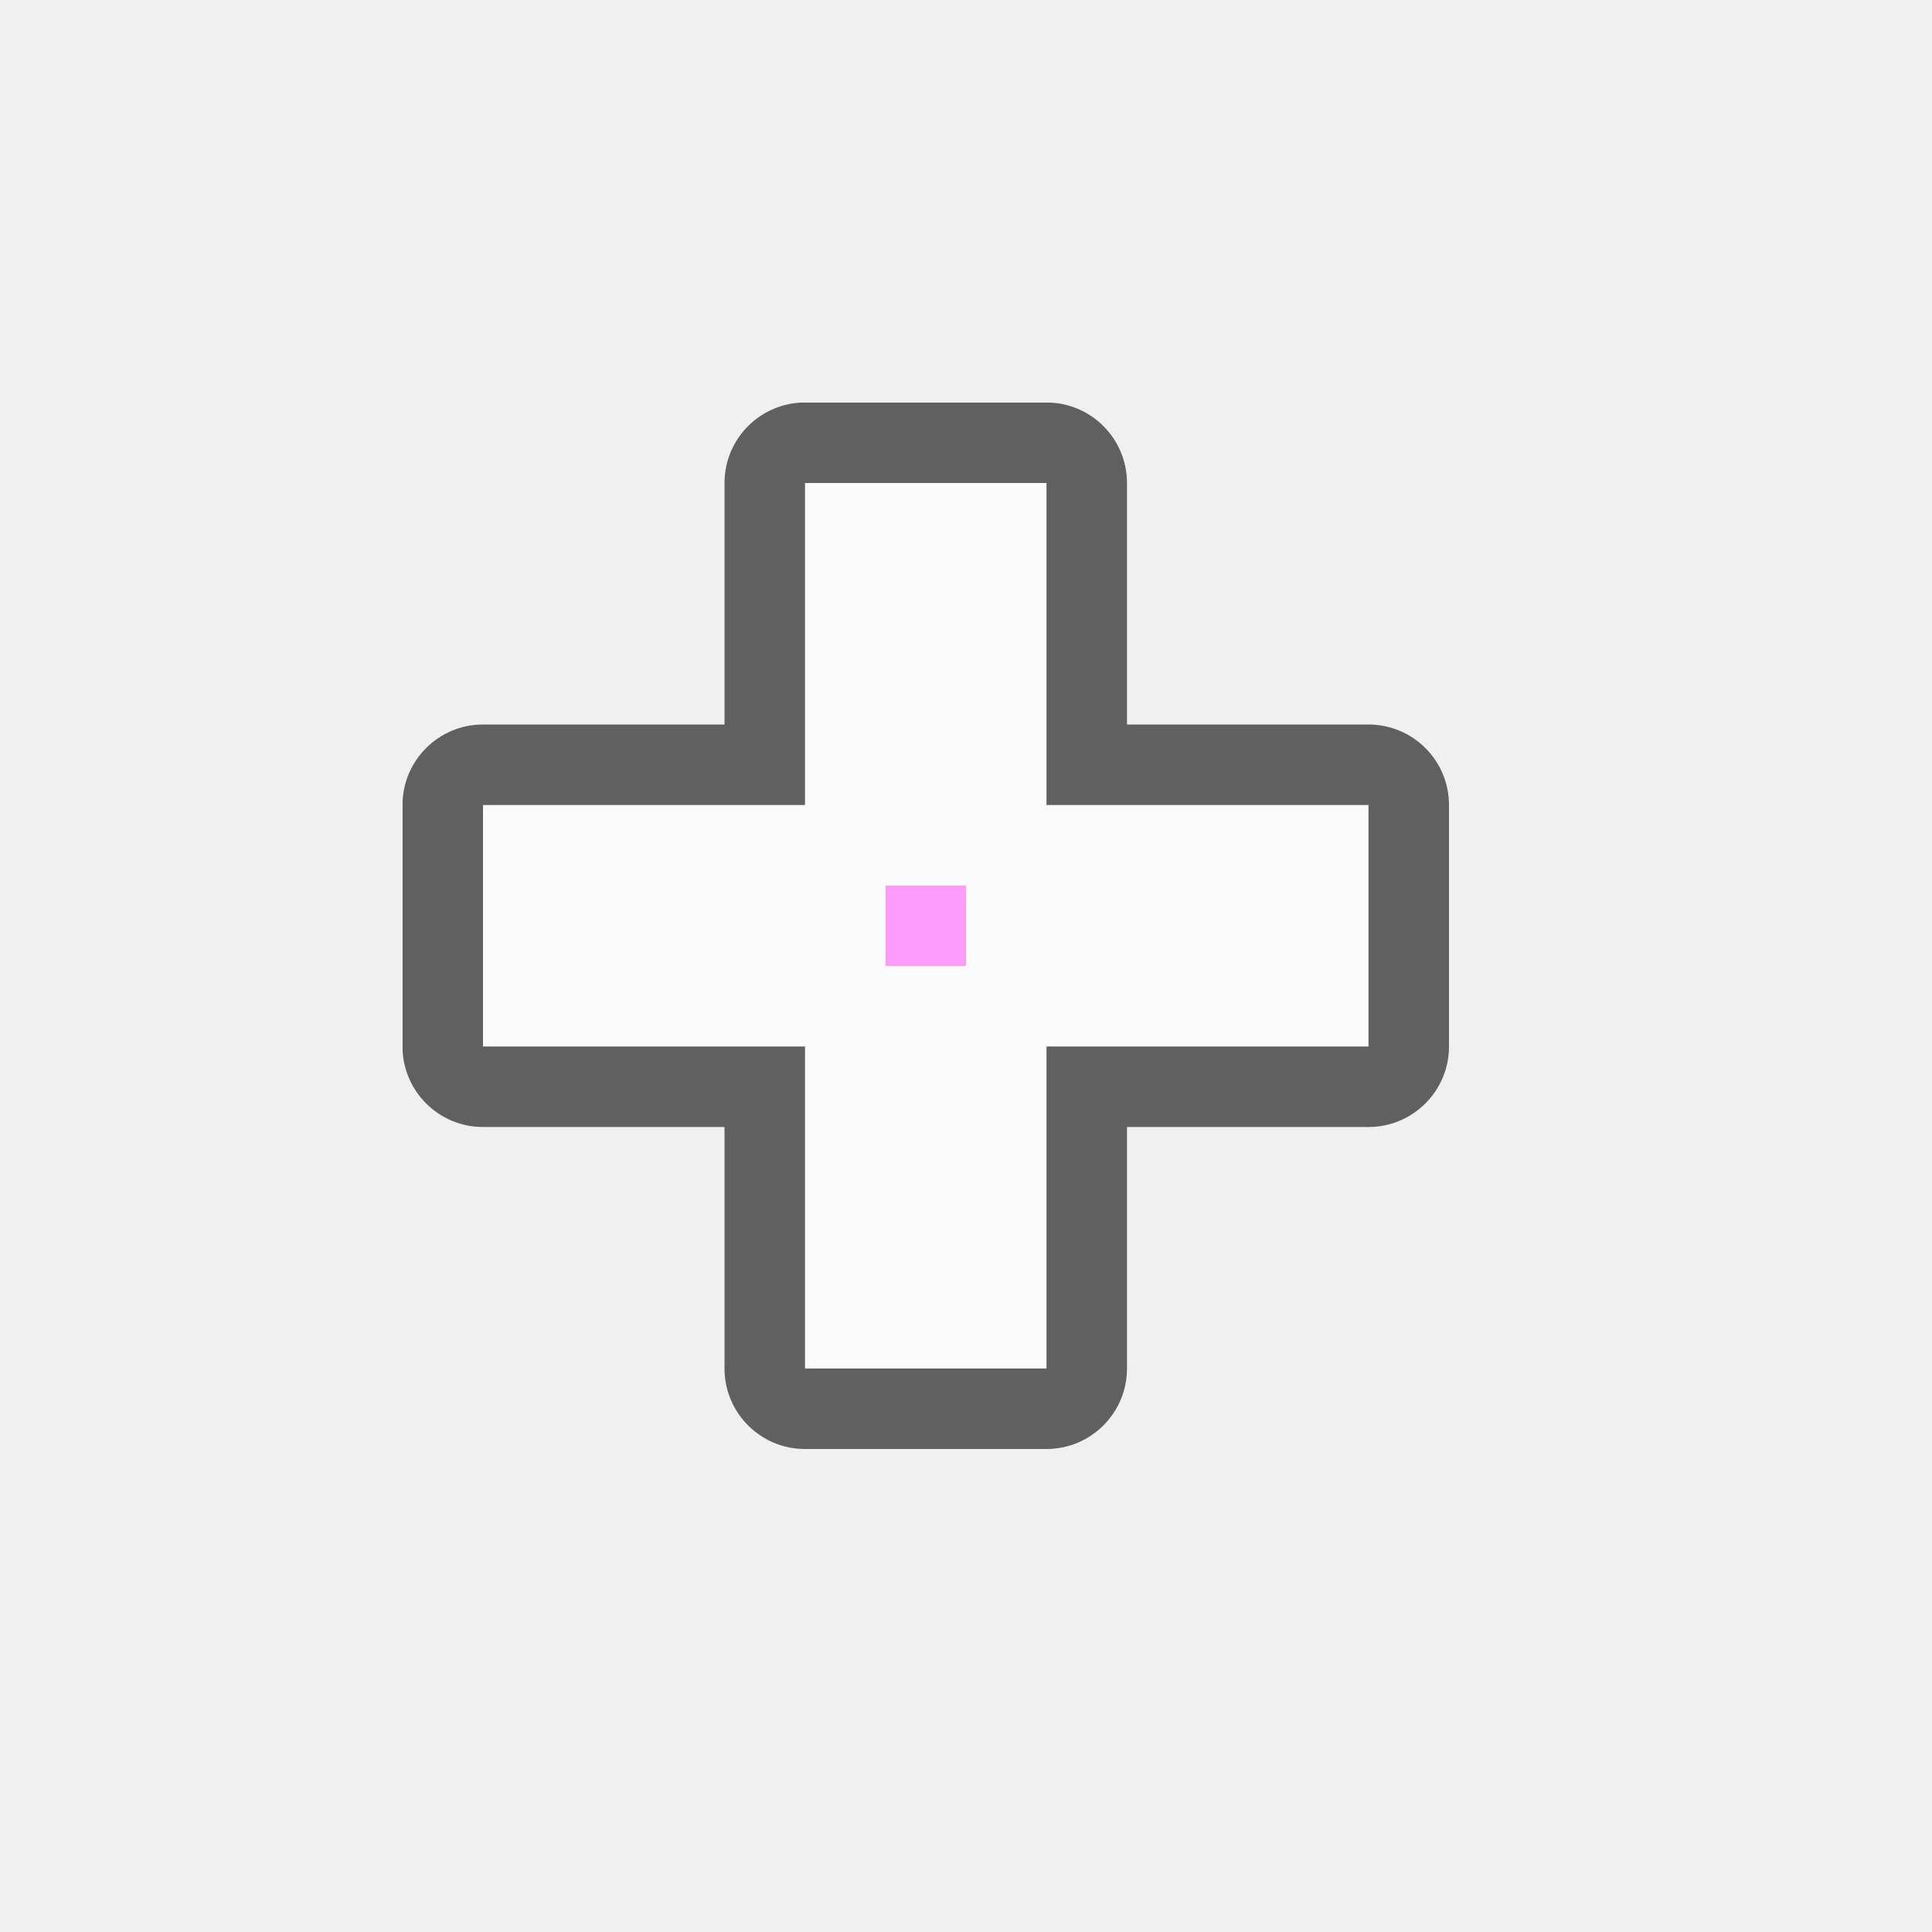
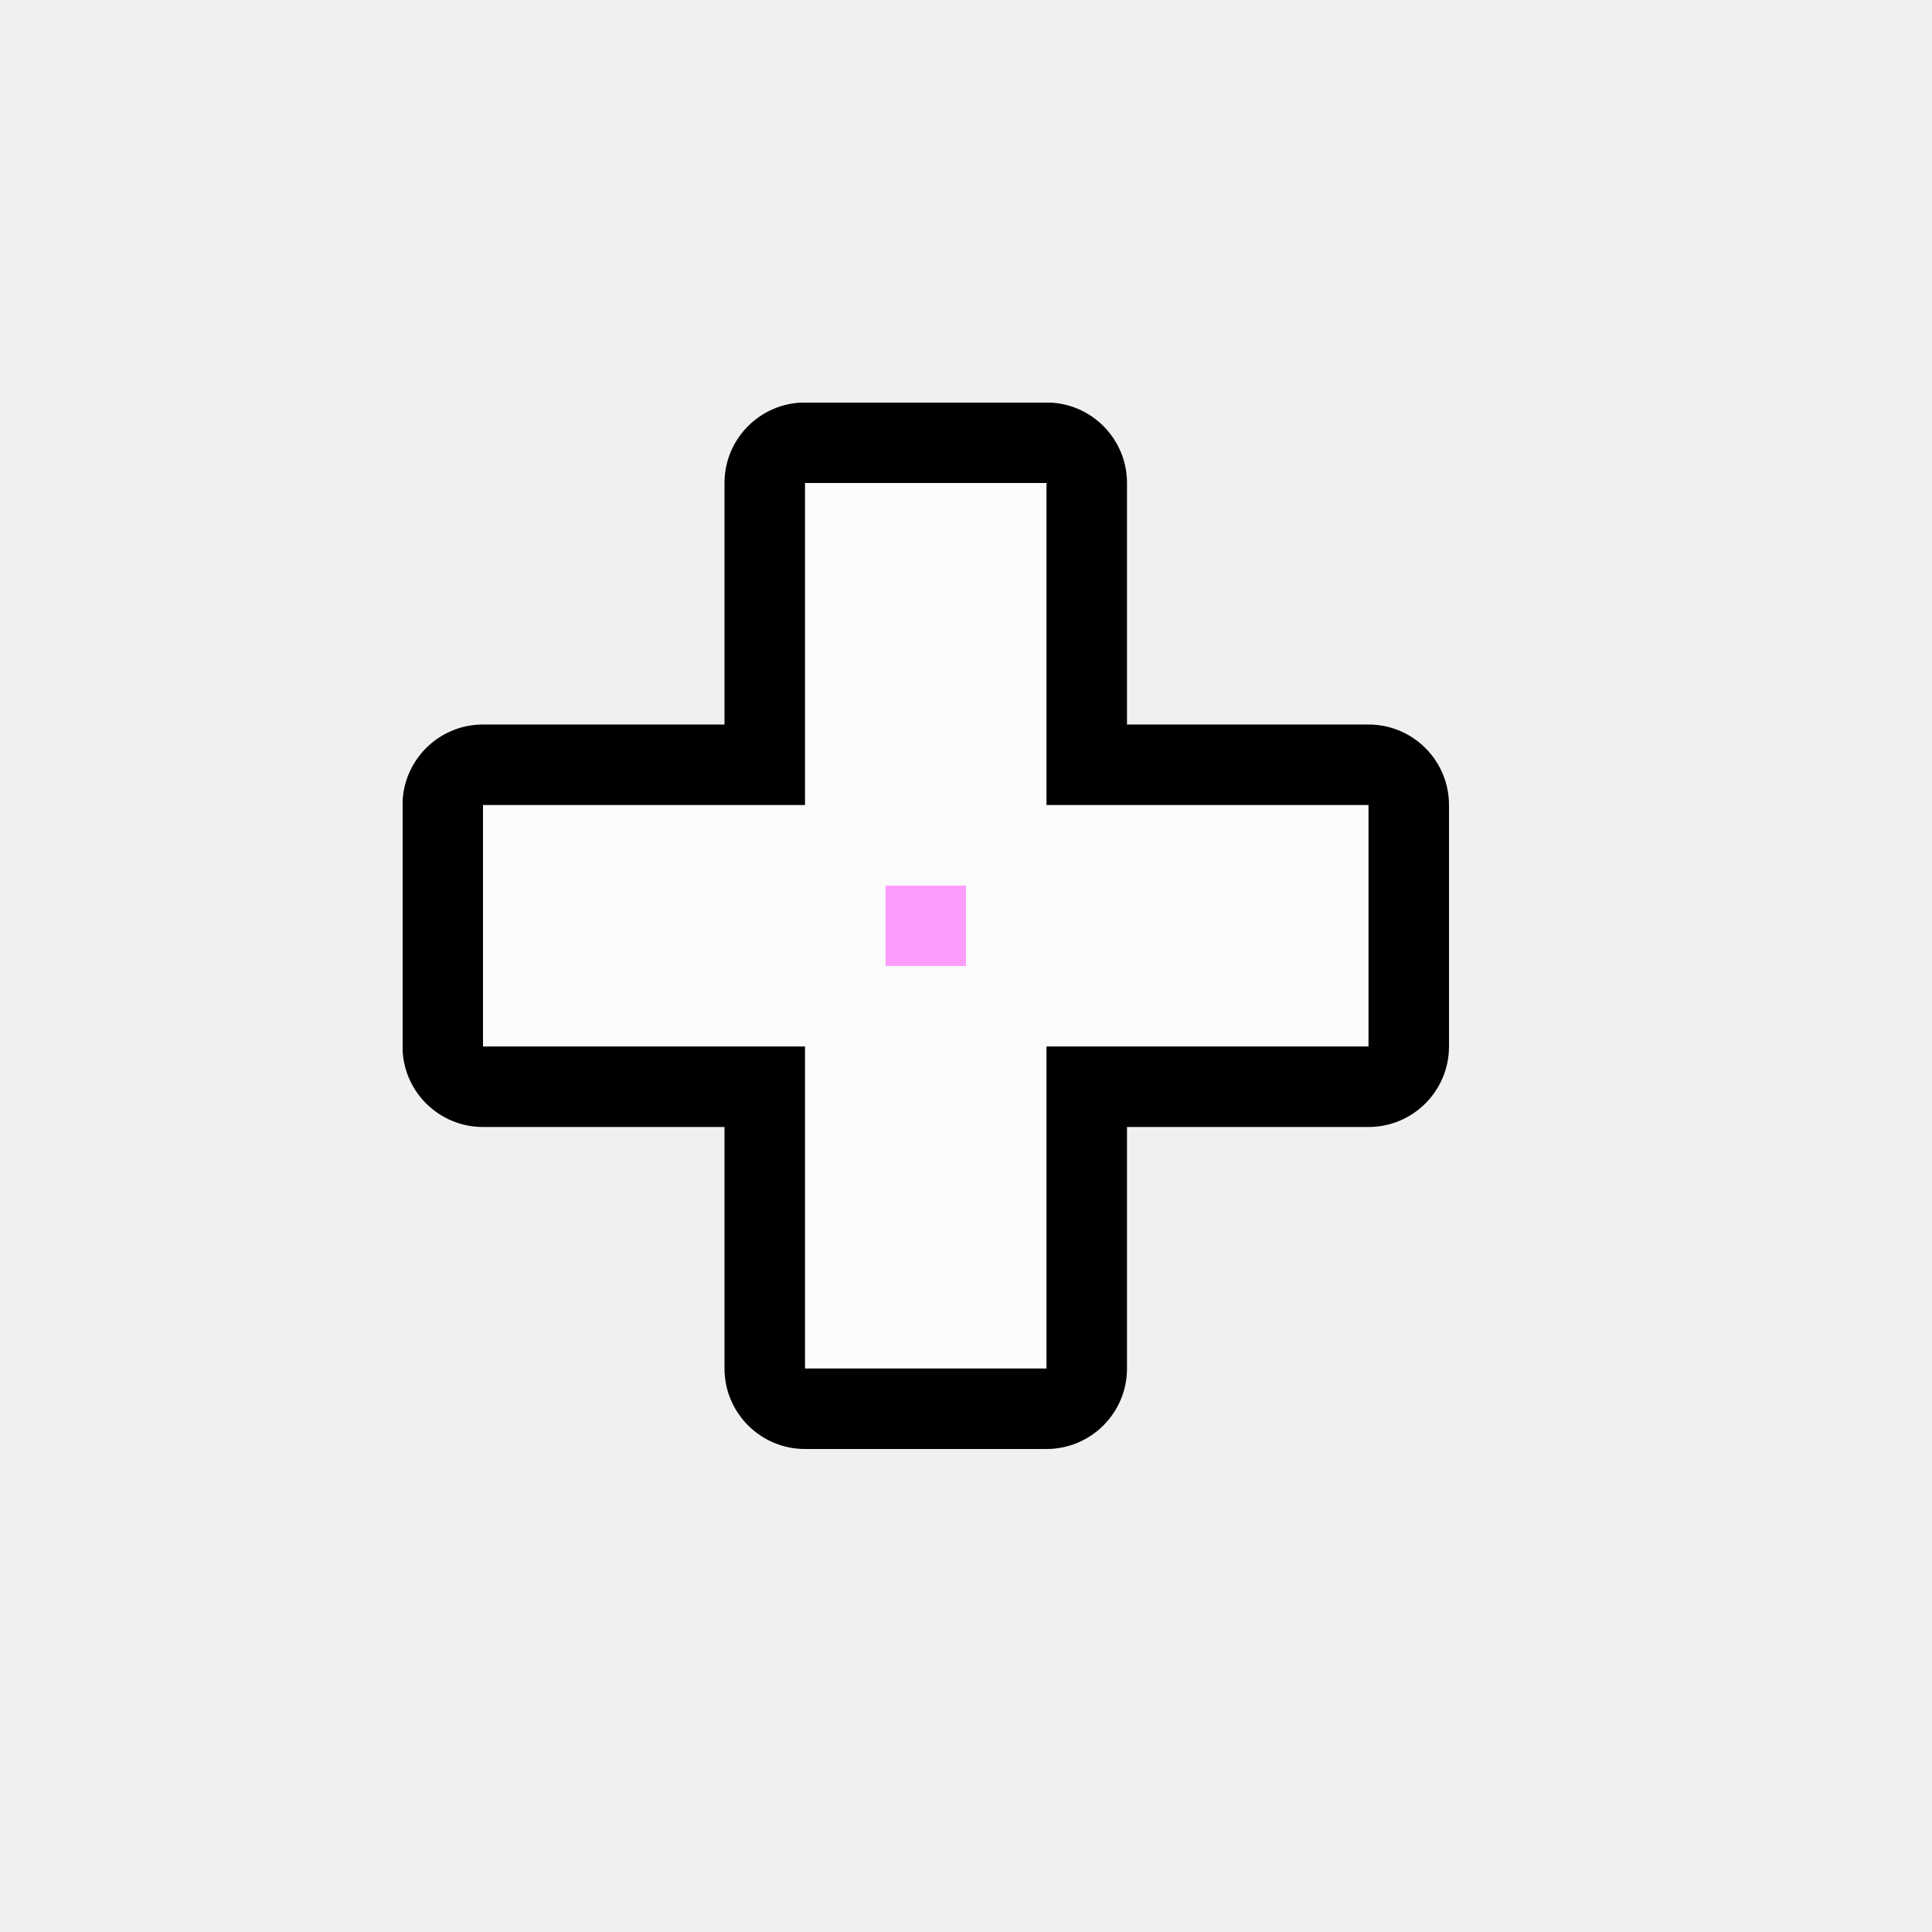
<svg xmlns="http://www.w3.org/2000/svg" width="24" height="24" viewBox="0 0 24 24" fill="none">
  <g id="cursor=cell, variant=light, size=24" clip-path="url(#clip0_2320_8690)">
    <g id="cell">
      <g id="cell_2">
        <mask id="path-1-outside-1_2320_8690" maskUnits="userSpaceOnUse" x="5" y="5" width="13" height="13" fill="black">
          <rect fill="white" x="5" y="5" width="13" height="13" />
          <path fill-rule="evenodd" clip-rule="evenodd" d="M10 10V6H13V10L17 10L17 13L13 13V17H10V13H6V10H10Z" />
        </mask>
        <path fill-rule="evenodd" clip-rule="evenodd" d="M10 10V6H13V10L17 10L17 13L13 13V17H10V13H6V10H10Z" fill="#FBFBFB" />
-         <path d="M10 6V5C9.448 5 9 5.448 9 6H10ZM10 10V11C10.552 11 11 10.552 11 10H10ZM13 6H14C14 5.448 13.552 5 13 5V6ZM13 10H12C12 10.552 12.448 11 13 11L13 10ZM17 10L18 10C18 9.735 17.895 9.48 17.707 9.293C17.52 9.105 17.265 9 17 9V10ZM17 13V14C17.552 14 18 13.552 18 13L17 13ZM13 13L13 12C12.735 12 12.48 12.105 12.293 12.293C12.105 12.48 12 12.735 12 13H13ZM13 17V18C13.552 18 14 17.552 14 17H13ZM10 17H9C9 17.552 9.448 18 10 18V17ZM10 13H11C11 12.448 10.552 12 10 12V13ZM6 13H5C5 13.552 5.448 14 6 14V13ZM6 10V9C5.448 9 5 9.448 5 10H6ZM9 6V10H11V6H9ZM13 5H10V7H13V5ZM14 10V6H12V10H14ZM17 9L13 9L13 11L17 11V9ZM18 13L18 10L16 10L16 13L18 13ZM13 14L17 14V12L13 12L13 14ZM14 17V13H12V17H14ZM10 18H13V16H10V18ZM9 13V17H11V13H9ZM6 14H10V12H6V14ZM5 10V13H7V10H5ZM10 9H6V11H10V9Z" fill="black" fill-opacity="0.6" mask="url(#path-1-outside-1_2320_8690)" />
+         <path d="M10 6V5C9.448 5 9 5.448 9 6H10ZM10 10V11C10.552 11 11 10.552 11 10H10ZM13 6H14C14 5.448 13.552 5 13 5V6ZM13 10H12C12 10.552 12.448 11 13 11L13 10ZM17 10L18 10C18 9.735 17.895 9.48 17.707 9.293C17.52 9.105 17.265 9 17 9V10ZM17 13V14C17.552 14 18 13.552 18 13L17 13ZM13 13L13 12C12.735 12 12.48 12.105 12.293 12.293C12.105 12.48 12 12.735 12 13H13ZM13 17V18C13.552 18 14 17.552 14 17H13ZM10 17H9C9 17.552 9.448 18 10 18V17ZM10 13H11C11 12.448 10.552 12 10 12V13ZM6 13H5C5 13.552 5.448 14 6 14V13ZM6 10V9C5.448 9 5 9.448 5 10H6ZM9 6V10H11V6H9ZM13 5H10V7H13V5ZM14 10V6H12V10H14ZM17 9L13 9L13 11L17 11V9ZM18 13L18 10L16 10L16 13L18 13ZM13 14L17 14V12L13 12L13 14ZM14 17V13H12V17H14ZM10 18H13V16H10V18ZM9 13V17H11V13H9ZM6 14H10V12H6V14ZM5 10V13H7V10H5ZM10 9H6V11H10V9Z" fill="black" mask="url(#path-1-outside-1_2320_8690)" />
      </g>
    </g>
    <g id="hotspot" clip-path="url(#clip1_2320_8690)">
      <rect id="center" opacity="0.5" x="11" y="11" width="1" height="1" fill="#FF3DFF" />
    </g>
  </g>
  <defs>
    <clipPath id="clip0_2320_8690">
      <rect width="24" height="24" fill="white" />
    </clipPath>
    <clipPath id="clip1_2320_8690">
      <rect width="1" height="1" fill="white" transform="translate(11 11)" />
    </clipPath>
  </defs>
</svg>
